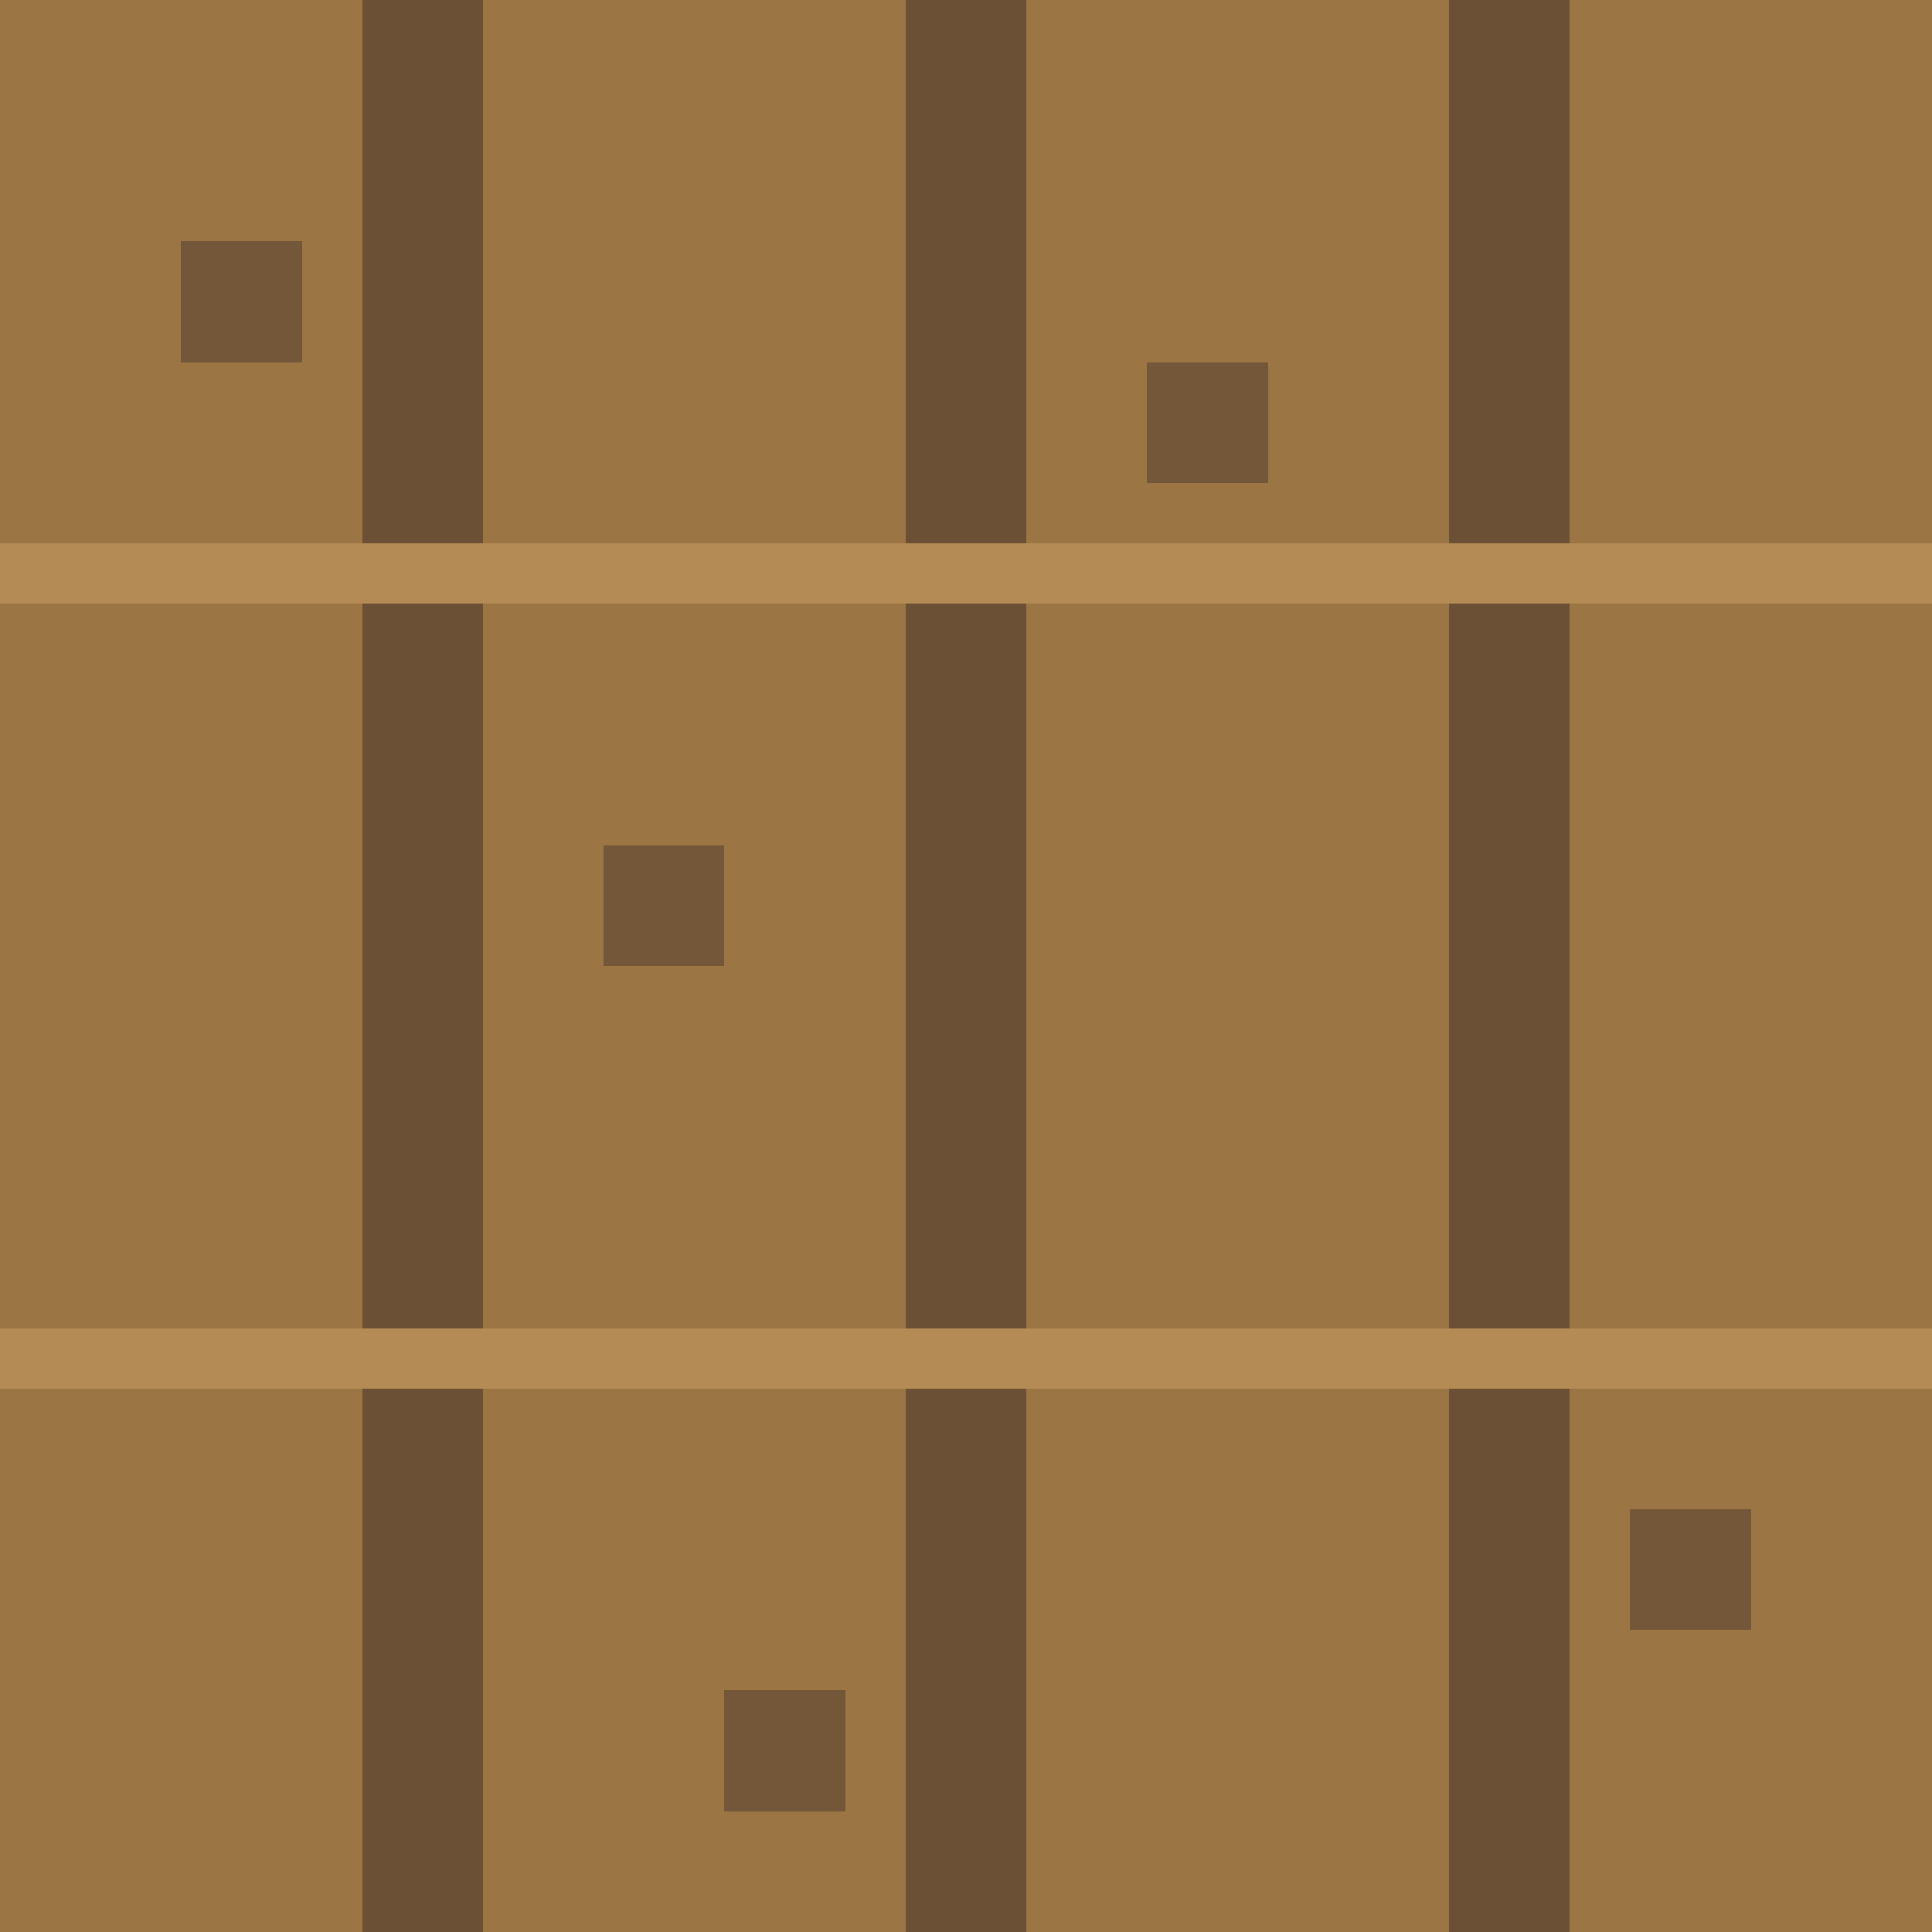
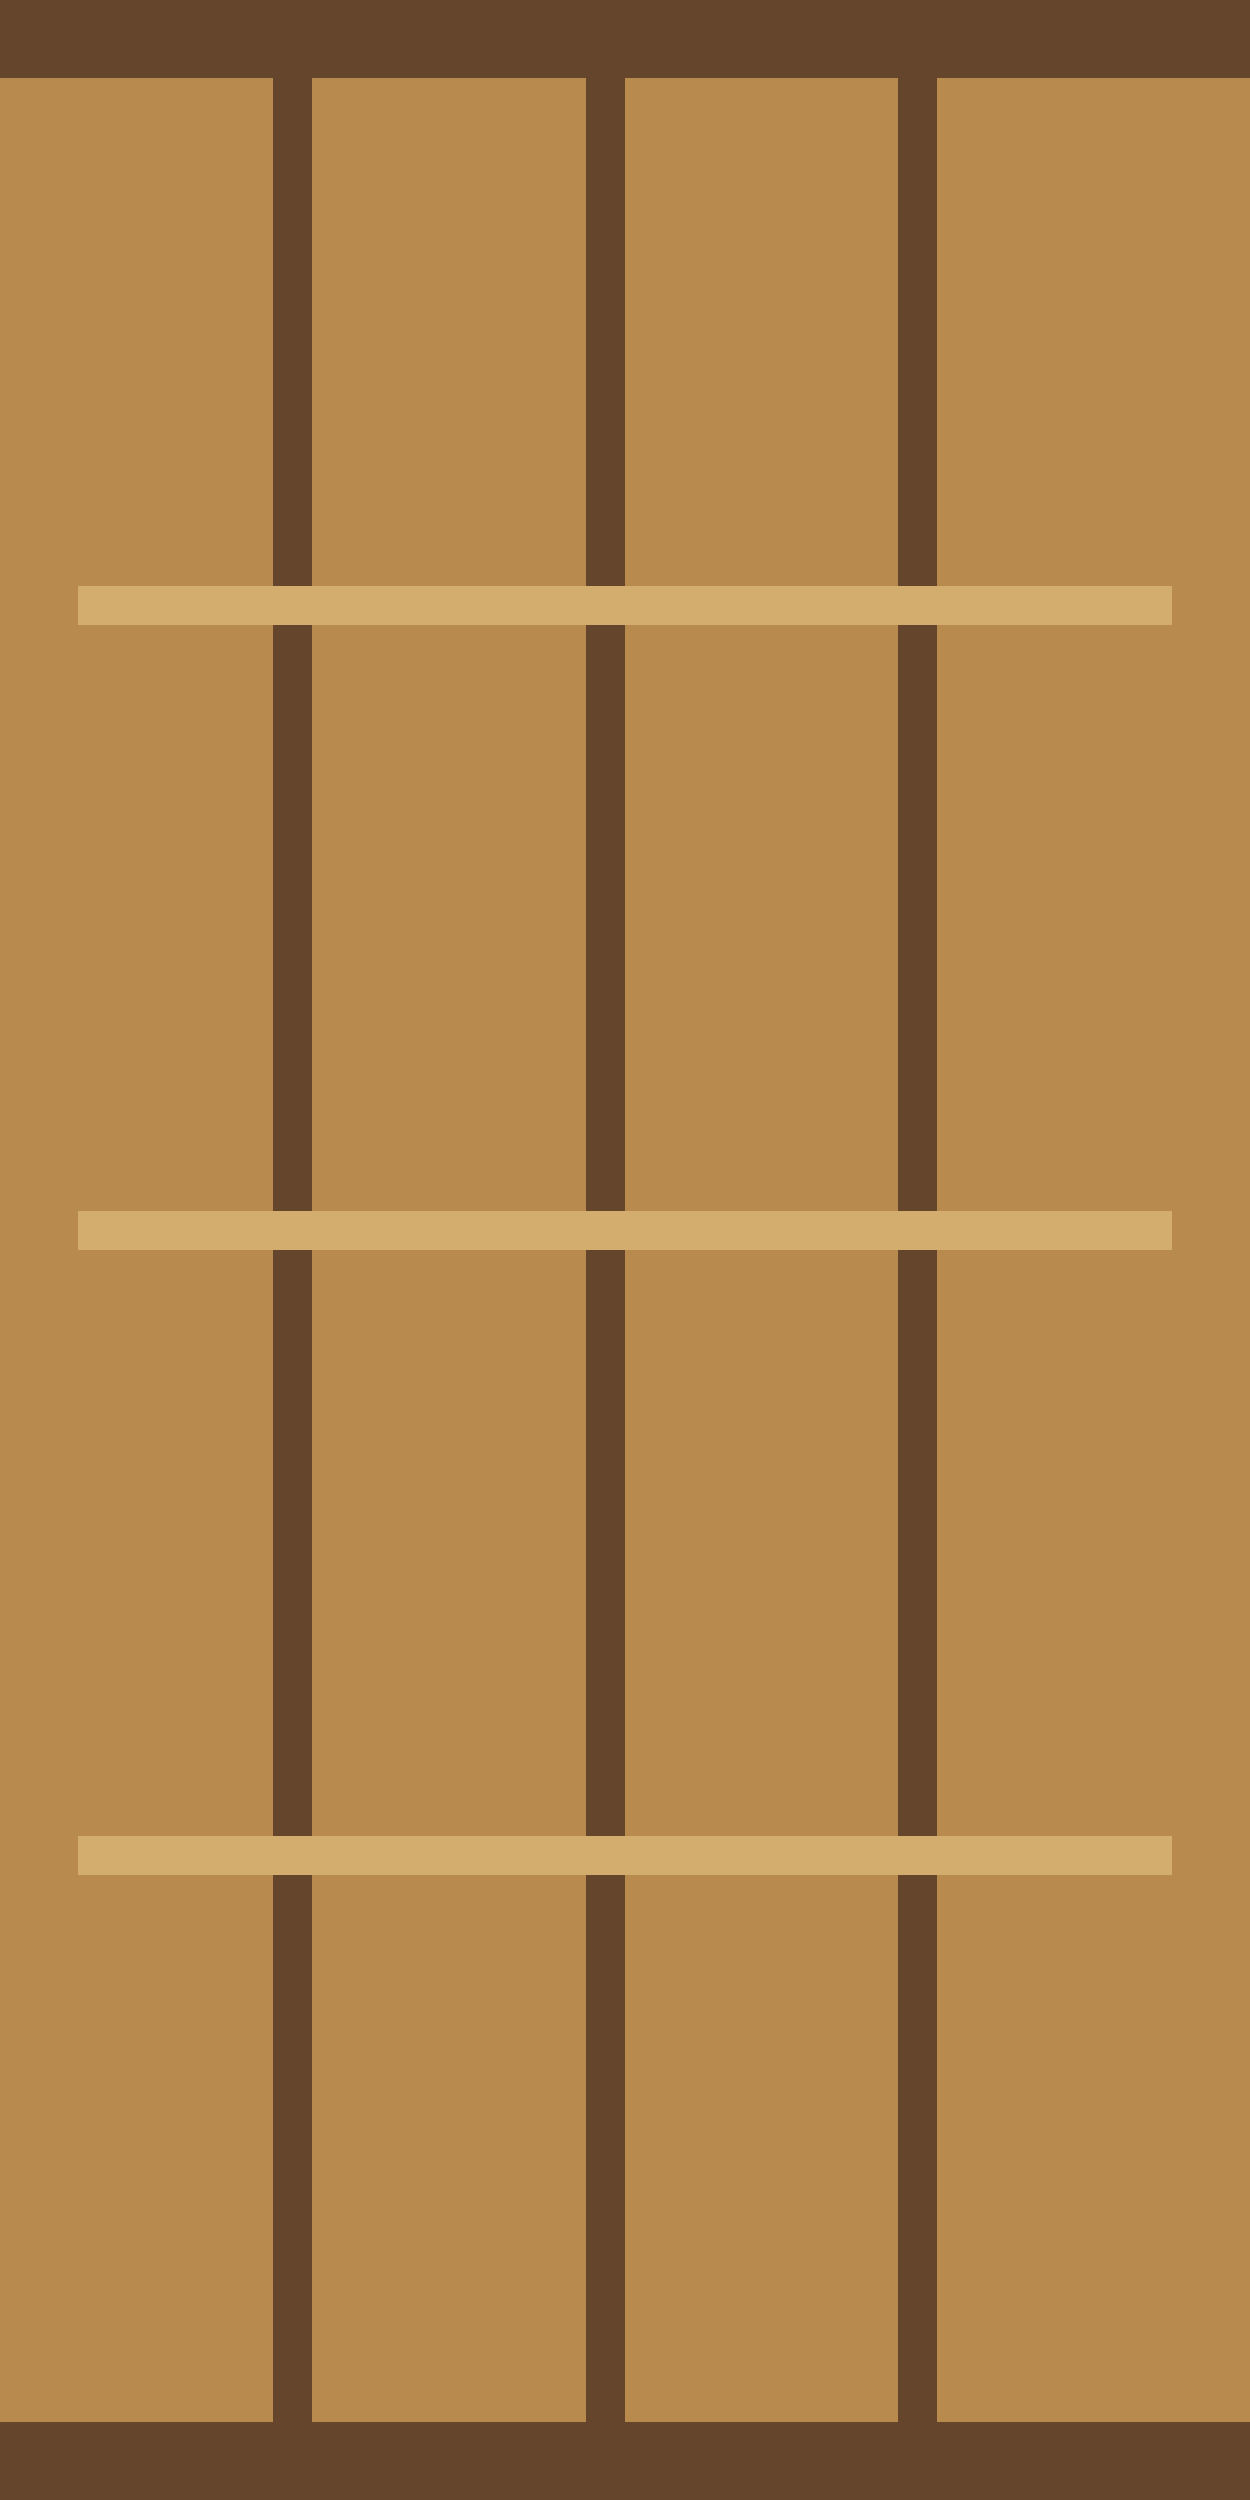
- <svg xmlns="http://www.w3.org/2000/svg" width="20mm" height="20mm" viewBox="0 0 32 32" shape-rendering="crispEdges">
-   <rect x="0" y="0" width="32" height="32" fill="#9b7544" />
-   <rect x="6" y="0" width="2" height="32" fill="#6c5035" />
-   <rect x="15" y="0" width="2" height="32" fill="#6c5035" />
-   <rect x="24" y="0" width="2" height="32" fill="#6c5035" />
-   <rect x="0" y="9" width="32" height="1" fill="#b58b55" />
-   <rect x="0" y="22" width="32" height="1" fill="#b58b55" />
-   <rect x="3" y="4" width="2" height="2" fill="#745638" />
-   <rect x="10" y="14" width="2" height="2" fill="#745638" />
-   <rect x="19" y="6" width="2" height="2" fill="#745638" />
-   <rect x="27" y="25" width="2" height="2" fill="#745638" />
-   <rect x="12" y="28" width="2" height="2" fill="#745638" />
+ <svg xmlns="http://www.w3.org/2000/svg" width="20mm" height="40mm" viewBox="0 0 32 64" shape-rendering="crispEdges">
+   <rect x="0" y="0" width="32" height="1" fill="#65452c" />
+   <rect x="0" y="1" width="32" height="1" fill="#65452c" />
+   <rect x="0" y="2" width="7" height="1" fill="#b88a4d" />
+   <rect x="7" y="2" width="1" height="1" fill="#65452c" />
+   <rect x="8" y="2" width="7" height="1" fill="#b88a4d" />
+   <rect x="15" y="2" width="1" height="1" fill="#65452c" />
+   <rect x="16" y="2" width="7" height="1" fill="#b88a4d" />
+   <rect x="23" y="2" width="1" height="1" fill="#65452c" />
+   <rect x="24" y="2" width="8" height="1" fill="#b88a4d" />
+   <rect x="0" y="3" width="7" height="1" fill="#b88a4d" />
+   <rect x="7" y="3" width="1" height="1" fill="#65452c" />
+   <rect x="8" y="3" width="7" height="1" fill="#b88a4d" />
+   <rect x="15" y="3" width="1" height="1" fill="#65452c" />
+   <rect x="16" y="3" width="7" height="1" fill="#b88a4d" />
+   <rect x="23" y="3" width="1" height="1" fill="#65452c" />
+   <rect x="24" y="3" width="8" height="1" fill="#b88a4d" />
+   <rect x="0" y="4" width="7" height="1" fill="#b88a4d" />
+   <rect x="7" y="4" width="1" height="1" fill="#65452c" />
+   <rect x="8" y="4" width="7" height="1" fill="#b88a4d" />
+   <rect x="15" y="4" width="1" height="1" fill="#65452c" />
+   <rect x="16" y="4" width="7" height="1" fill="#b88a4d" />
+   <rect x="23" y="4" width="1" height="1" fill="#65452c" />
+   <rect x="24" y="4" width="8" height="1" fill="#b88a4d" />
+   <rect x="0" y="5" width="7" height="1" fill="#b88a4d" />
+   <rect x="7" y="5" width="1" height="1" fill="#65452c" />
+   <rect x="8" y="5" width="7" height="1" fill="#b88a4d" />
+   <rect x="15" y="5" width="1" height="1" fill="#65452c" />
+   <rect x="16" y="5" width="7" height="1" fill="#b88a4d" />
+   <rect x="23" y="5" width="1" height="1" fill="#65452c" />
+   <rect x="24" y="5" width="8" height="1" fill="#b88a4d" />
+   <rect x="0" y="6" width="7" height="1" fill="#b88a4d" />
+   <rect x="7" y="6" width="1" height="1" fill="#65452c" />
+   <rect x="8" y="6" width="7" height="1" fill="#b88a4d" />
+   <rect x="15" y="6" width="1" height="1" fill="#65452c" />
+   <rect x="16" y="6" width="7" height="1" fill="#b88a4d" />
+   <rect x="23" y="6" width="1" height="1" fill="#65452c" />
+   <rect x="24" y="6" width="8" height="1" fill="#b88a4d" />
+   <rect x="0" y="7" width="7" height="1" fill="#b88a4d" />
+   <rect x="7" y="7" width="1" height="1" fill="#65452c" />
+   <rect x="8" y="7" width="7" height="1" fill="#b88a4d" />
+   <rect x="15" y="7" width="1" height="1" fill="#65452c" />
+   <rect x="16" y="7" width="7" height="1" fill="#b88a4d" />
+   <rect x="23" y="7" width="1" height="1" fill="#65452c" />
+   <rect x="24" y="7" width="8" height="1" fill="#b88a4d" />
+   <rect x="0" y="8" width="7" height="1" fill="#b88a4d" />
+   <rect x="7" y="8" width="1" height="1" fill="#65452c" />
+   <rect x="8" y="8" width="7" height="1" fill="#b88a4d" />
+   <rect x="15" y="8" width="1" height="1" fill="#65452c" />
+   <rect x="16" y="8" width="7" height="1" fill="#b88a4d" />
+   <rect x="23" y="8" width="1" height="1" fill="#65452c" />
+   <rect x="24" y="8" width="8" height="1" fill="#b88a4d" />
+   <rect x="0" y="9" width="7" height="1" fill="#b88a4d" />
+   <rect x="7" y="9" width="1" height="1" fill="#65452c" />
+   <rect x="8" y="9" width="7" height="1" fill="#b88a4d" />
+   <rect x="15" y="9" width="1" height="1" fill="#65452c" />
+   <rect x="16" y="9" width="7" height="1" fill="#b88a4d" />
+   <rect x="23" y="9" width="1" height="1" fill="#65452c" />
+   <rect x="24" y="9" width="8" height="1" fill="#b88a4d" />
+   <rect x="0" y="10" width="7" height="1" fill="#b88a4d" />
+   <rect x="7" y="10" width="1" height="1" fill="#65452c" />
+   <rect x="8" y="10" width="7" height="1" fill="#b88a4d" />
+   <rect x="15" y="10" width="1" height="1" fill="#65452c" />
+   <rect x="16" y="10" width="7" height="1" fill="#b88a4d" />
+   <rect x="23" y="10" width="1" height="1" fill="#65452c" />
+   <rect x="24" y="10" width="8" height="1" fill="#b88a4d" />
+   <rect x="0" y="11" width="7" height="1" fill="#b88a4d" />
+   <rect x="7" y="11" width="1" height="1" fill="#65452c" />
+   <rect x="8" y="11" width="7" height="1" fill="#b88a4d" />
+   <rect x="15" y="11" width="1" height="1" fill="#65452c" />
+   <rect x="16" y="11" width="7" height="1" fill="#b88a4d" />
+   <rect x="23" y="11" width="1" height="1" fill="#65452c" />
+   <rect x="24" y="11" width="8" height="1" fill="#b88a4d" />
+   <rect x="0" y="12" width="7" height="1" fill="#b88a4d" />
+   <rect x="7" y="12" width="1" height="1" fill="#65452c" />
+   <rect x="8" y="12" width="7" height="1" fill="#b88a4d" />
+   <rect x="15" y="12" width="1" height="1" fill="#65452c" />
+   <rect x="16" y="12" width="7" height="1" fill="#b88a4d" />
+   <rect x="23" y="12" width="1" height="1" fill="#65452c" />
+   <rect x="24" y="12" width="8" height="1" fill="#b88a4d" />
+   <rect x="0" y="13" width="7" height="1" fill="#b88a4d" />
+   <rect x="7" y="13" width="1" height="1" fill="#65452c" />
+   <rect x="8" y="13" width="7" height="1" fill="#b88a4d" />
+   <rect x="15" y="13" width="1" height="1" fill="#65452c" />
+   <rect x="16" y="13" width="7" height="1" fill="#b88a4d" />
+   <rect x="23" y="13" width="1" height="1" fill="#65452c" />
+   <rect x="24" y="13" width="8" height="1" fill="#b88a4d" />
+   <rect x="0" y="14" width="7" height="1" fill="#b88a4d" />
+   <rect x="7" y="14" width="1" height="1" fill="#65452c" />
+   <rect x="8" y="14" width="7" height="1" fill="#b88a4d" />
+   <rect x="15" y="14" width="1" height="1" fill="#65452c" />
+   <rect x="16" y="14" width="7" height="1" fill="#b88a4d" />
+   <rect x="23" y="14" width="1" height="1" fill="#65452c" />
+   <rect x="24" y="14" width="8" height="1" fill="#b88a4d" />
+   <rect x="0" y="15" width="2" height="1" fill="#b88a4d" />
+   <rect x="2" y="15" width="28" height="1" fill="#d2ad6d" />
+   <rect x="30" y="15" width="2" height="1" fill="#b88a4d" />
+   <rect x="0" y="16" width="7" height="1" fill="#b88a4d" />
+   <rect x="7" y="16" width="1" height="1" fill="#65452c" />
+   <rect x="8" y="16" width="7" height="1" fill="#b88a4d" />
+   <rect x="15" y="16" width="1" height="1" fill="#65452c" />
+   <rect x="16" y="16" width="7" height="1" fill="#b88a4d" />
+   <rect x="23" y="16" width="1" height="1" fill="#65452c" />
+   <rect x="24" y="16" width="8" height="1" fill="#b88a4d" />
+   <rect x="0" y="17" width="7" height="1" fill="#b88a4d" />
+   <rect x="7" y="17" width="1" height="1" fill="#65452c" />
+   <rect x="8" y="17" width="7" height="1" fill="#b88a4d" />
+   <rect x="15" y="17" width="1" height="1" fill="#65452c" />
+   <rect x="16" y="17" width="7" height="1" fill="#b88a4d" />
+   <rect x="23" y="17" width="1" height="1" fill="#65452c" />
+   <rect x="24" y="17" width="8" height="1" fill="#b88a4d" />
+   <rect x="0" y="18" width="7" height="1" fill="#b88a4d" />
+   <rect x="7" y="18" width="1" height="1" fill="#65452c" />
+   <rect x="8" y="18" width="7" height="1" fill="#b88a4d" />
+   <rect x="15" y="18" width="1" height="1" fill="#65452c" />
+   <rect x="16" y="18" width="7" height="1" fill="#b88a4d" />
+   <rect x="23" y="18" width="1" height="1" fill="#65452c" />
+   <rect x="24" y="18" width="8" height="1" fill="#b88a4d" />
+   <rect x="0" y="19" width="7" height="1" fill="#b88a4d" />
+   <rect x="7" y="19" width="1" height="1" fill="#65452c" />
+   <rect x="8" y="19" width="7" height="1" fill="#b88a4d" />
+   <rect x="15" y="19" width="1" height="1" fill="#65452c" />
+   <rect x="16" y="19" width="7" height="1" fill="#b88a4d" />
+   <rect x="23" y="19" width="1" height="1" fill="#65452c" />
+   <rect x="24" y="19" width="8" height="1" fill="#b88a4d" />
+   <rect x="0" y="20" width="7" height="1" fill="#b88a4d" />
+   <rect x="7" y="20" width="1" height="1" fill="#65452c" />
+   <rect x="8" y="20" width="7" height="1" fill="#b88a4d" />
+   <rect x="15" y="20" width="1" height="1" fill="#65452c" />
+   <rect x="16" y="20" width="7" height="1" fill="#b88a4d" />
+   <rect x="23" y="20" width="1" height="1" fill="#65452c" />
+   <rect x="24" y="20" width="8" height="1" fill="#b88a4d" />
+   <rect x="0" y="21" width="7" height="1" fill="#b88a4d" />
+   <rect x="7" y="21" width="1" height="1" fill="#65452c" />
+   <rect x="8" y="21" width="7" height="1" fill="#b88a4d" />
+   <rect x="15" y="21" width="1" height="1" fill="#65452c" />
+   <rect x="16" y="21" width="7" height="1" fill="#b88a4d" />
+   <rect x="23" y="21" width="1" height="1" fill="#65452c" />
+   <rect x="24" y="21" width="8" height="1" fill="#b88a4d" />
+   <rect x="0" y="22" width="7" height="1" fill="#b88a4d" />
+   <rect x="7" y="22" width="1" height="1" fill="#65452c" />
+   <rect x="8" y="22" width="7" height="1" fill="#b88a4d" />
+   <rect x="15" y="22" width="1" height="1" fill="#65452c" />
+   <rect x="16" y="22" width="7" height="1" fill="#b88a4d" />
+   <rect x="23" y="22" width="1" height="1" fill="#65452c" />
+   <rect x="24" y="22" width="8" height="1" fill="#b88a4d" />
+   <rect x="0" y="23" width="7" height="1" fill="#b88a4d" />
+   <rect x="7" y="23" width="1" height="1" fill="#65452c" />
+   <rect x="8" y="23" width="7" height="1" fill="#b88a4d" />
+   <rect x="15" y="23" width="1" height="1" fill="#65452c" />
+   <rect x="16" y="23" width="7" height="1" fill="#b88a4d" />
+   <rect x="23" y="23" width="1" height="1" fill="#65452c" />
+   <rect x="24" y="23" width="8" height="1" fill="#b88a4d" />
+   <rect x="0" y="24" width="7" height="1" fill="#b88a4d" />
+   <rect x="7" y="24" width="1" height="1" fill="#65452c" />
+   <rect x="8" y="24" width="7" height="1" fill="#b88a4d" />
+   <rect x="15" y="24" width="1" height="1" fill="#65452c" />
+   <rect x="16" y="24" width="7" height="1" fill="#b88a4d" />
+   <rect x="23" y="24" width="1" height="1" fill="#65452c" />
+   <rect x="24" y="24" width="8" height="1" fill="#b88a4d" />
+   <rect x="0" y="25" width="7" height="1" fill="#b88a4d" />
+   <rect x="7" y="25" width="1" height="1" fill="#65452c" />
+   <rect x="8" y="25" width="7" height="1" fill="#b88a4d" />
+   <rect x="15" y="25" width="1" height="1" fill="#65452c" />
+   <rect x="16" y="25" width="7" height="1" fill="#b88a4d" />
+   <rect x="23" y="25" width="1" height="1" fill="#65452c" />
+   <rect x="24" y="25" width="8" height="1" fill="#b88a4d" />
+   <rect x="0" y="26" width="7" height="1" fill="#b88a4d" />
+   <rect x="7" y="26" width="1" height="1" fill="#65452c" />
+   <rect x="8" y="26" width="7" height="1" fill="#b88a4d" />
+   <rect x="15" y="26" width="1" height="1" fill="#65452c" />
+   <rect x="16" y="26" width="7" height="1" fill="#b88a4d" />
+   <rect x="23" y="26" width="1" height="1" fill="#65452c" />
+   <rect x="24" y="26" width="8" height="1" fill="#b88a4d" />
+   <rect x="0" y="27" width="7" height="1" fill="#b88a4d" />
+   <rect x="7" y="27" width="1" height="1" fill="#65452c" />
+   <rect x="8" y="27" width="7" height="1" fill="#b88a4d" />
+   <rect x="15" y="27" width="1" height="1" fill="#65452c" />
+   <rect x="16" y="27" width="7" height="1" fill="#b88a4d" />
+   <rect x="23" y="27" width="1" height="1" fill="#65452c" />
+   <rect x="24" y="27" width="8" height="1" fill="#b88a4d" />
+   <rect x="0" y="28" width="7" height="1" fill="#b88a4d" />
+   <rect x="7" y="28" width="1" height="1" fill="#65452c" />
+   <rect x="8" y="28" width="7" height="1" fill="#b88a4d" />
+   <rect x="15" y="28" width="1" height="1" fill="#65452c" />
+   <rect x="16" y="28" width="7" height="1" fill="#b88a4d" />
+   <rect x="23" y="28" width="1" height="1" fill="#65452c" />
+   <rect x="24" y="28" width="8" height="1" fill="#b88a4d" />
+   <rect x="0" y="29" width="7" height="1" fill="#b88a4d" />
+   <rect x="7" y="29" width="1" height="1" fill="#65452c" />
+   <rect x="8" y="29" width="7" height="1" fill="#b88a4d" />
+   <rect x="15" y="29" width="1" height="1" fill="#65452c" />
+   <rect x="16" y="29" width="7" height="1" fill="#b88a4d" />
+   <rect x="23" y="29" width="1" height="1" fill="#65452c" />
+   <rect x="24" y="29" width="8" height="1" fill="#b88a4d" />
+   <rect x="0" y="30" width="7" height="1" fill="#b88a4d" />
+   <rect x="7" y="30" width="1" height="1" fill="#65452c" />
+   <rect x="8" y="30" width="7" height="1" fill="#b88a4d" />
+   <rect x="15" y="30" width="1" height="1" fill="#65452c" />
+   <rect x="16" y="30" width="7" height="1" fill="#b88a4d" />
+   <rect x="23" y="30" width="1" height="1" fill="#65452c" />
+   <rect x="24" y="30" width="8" height="1" fill="#b88a4d" />
+   <rect x="0" y="31" width="2" height="1" fill="#b88a4d" />
+   <rect x="2" y="31" width="28" height="1" fill="#d2ad6d" />
+   <rect x="30" y="31" width="2" height="1" fill="#b88a4d" />
+   <rect x="0" y="32" width="7" height="1" fill="#b88a4d" />
+   <rect x="7" y="32" width="1" height="1" fill="#65452c" />
+   <rect x="8" y="32" width="7" height="1" fill="#b88a4d" />
+   <rect x="15" y="32" width="1" height="1" fill="#65452c" />
+   <rect x="16" y="32" width="7" height="1" fill="#b88a4d" />
+   <rect x="23" y="32" width="1" height="1" fill="#65452c" />
+   <rect x="24" y="32" width="8" height="1" fill="#b88a4d" />
+   <rect x="0" y="33" width="7" height="1" fill="#b88a4d" />
+   <rect x="7" y="33" width="1" height="1" fill="#65452c" />
+   <rect x="8" y="33" width="7" height="1" fill="#b88a4d" />
+   <rect x="15" y="33" width="1" height="1" fill="#65452c" />
+   <rect x="16" y="33" width="7" height="1" fill="#b88a4d" />
+   <rect x="23" y="33" width="1" height="1" fill="#65452c" />
+   <rect x="24" y="33" width="8" height="1" fill="#b88a4d" />
+   <rect x="0" y="34" width="7" height="1" fill="#b88a4d" />
+   <rect x="7" y="34" width="1" height="1" fill="#65452c" />
+   <rect x="8" y="34" width="7" height="1" fill="#b88a4d" />
+   <rect x="15" y="34" width="1" height="1" fill="#65452c" />
+   <rect x="16" y="34" width="7" height="1" fill="#b88a4d" />
+   <rect x="23" y="34" width="1" height="1" fill="#65452c" />
+   <rect x="24" y="34" width="8" height="1" fill="#b88a4d" />
+   <rect x="0" y="35" width="7" height="1" fill="#b88a4d" />
+   <rect x="7" y="35" width="1" height="1" fill="#65452c" />
+   <rect x="8" y="35" width="7" height="1" fill="#b88a4d" />
+   <rect x="15" y="35" width="1" height="1" fill="#65452c" />
+   <rect x="16" y="35" width="7" height="1" fill="#b88a4d" />
+   <rect x="23" y="35" width="1" height="1" fill="#65452c" />
+   <rect x="24" y="35" width="8" height="1" fill="#b88a4d" />
+   <rect x="0" y="36" width="7" height="1" fill="#b88a4d" />
+   <rect x="7" y="36" width="1" height="1" fill="#65452c" />
+   <rect x="8" y="36" width="7" height="1" fill="#b88a4d" />
+   <rect x="15" y="36" width="1" height="1" fill="#65452c" />
+   <rect x="16" y="36" width="7" height="1" fill="#b88a4d" />
+   <rect x="23" y="36" width="1" height="1" fill="#65452c" />
+   <rect x="24" y="36" width="8" height="1" fill="#b88a4d" />
+   <rect x="0" y="37" width="7" height="1" fill="#b88a4d" />
+   <rect x="7" y="37" width="1" height="1" fill="#65452c" />
+   <rect x="8" y="37" width="7" height="1" fill="#b88a4d" />
+   <rect x="15" y="37" width="1" height="1" fill="#65452c" />
+   <rect x="16" y="37" width="7" height="1" fill="#b88a4d" />
+   <rect x="23" y="37" width="1" height="1" fill="#65452c" />
+   <rect x="24" y="37" width="8" height="1" fill="#b88a4d" />
+   <rect x="0" y="38" width="7" height="1" fill="#b88a4d" />
+   <rect x="7" y="38" width="1" height="1" fill="#65452c" />
+   <rect x="8" y="38" width="7" height="1" fill="#b88a4d" />
+   <rect x="15" y="38" width="1" height="1" fill="#65452c" />
+   <rect x="16" y="38" width="7" height="1" fill="#b88a4d" />
+   <rect x="23" y="38" width="1" height="1" fill="#65452c" />
+   <rect x="24" y="38" width="8" height="1" fill="#b88a4d" />
+   <rect x="0" y="39" width="7" height="1" fill="#b88a4d" />
+   <rect x="7" y="39" width="1" height="1" fill="#65452c" />
+   <rect x="8" y="39" width="7" height="1" fill="#b88a4d" />
+   <rect x="15" y="39" width="1" height="1" fill="#65452c" />
+   <rect x="16" y="39" width="7" height="1" fill="#b88a4d" />
+   <rect x="23" y="39" width="1" height="1" fill="#65452c" />
+   <rect x="24" y="39" width="8" height="1" fill="#b88a4d" />
+   <rect x="0" y="40" width="7" height="1" fill="#b88a4d" />
+   <rect x="7" y="40" width="1" height="1" fill="#65452c" />
+   <rect x="8" y="40" width="7" height="1" fill="#b88a4d" />
+   <rect x="15" y="40" width="1" height="1" fill="#65452c" />
+   <rect x="16" y="40" width="7" height="1" fill="#b88a4d" />
+   <rect x="23" y="40" width="1" height="1" fill="#65452c" />
+   <rect x="24" y="40" width="8" height="1" fill="#b88a4d" />
+   <rect x="0" y="41" width="7" height="1" fill="#b88a4d" />
+   <rect x="7" y="41" width="1" height="1" fill="#65452c" />
+   <rect x="8" y="41" width="7" height="1" fill="#b88a4d" />
+   <rect x="15" y="41" width="1" height="1" fill="#65452c" />
+   <rect x="16" y="41" width="7" height="1" fill="#b88a4d" />
+   <rect x="23" y="41" width="1" height="1" fill="#65452c" />
+   <rect x="24" y="41" width="8" height="1" fill="#b88a4d" />
+   <rect x="0" y="42" width="7" height="1" fill="#b88a4d" />
+   <rect x="7" y="42" width="1" height="1" fill="#65452c" />
+   <rect x="8" y="42" width="7" height="1" fill="#b88a4d" />
+   <rect x="15" y="42" width="1" height="1" fill="#65452c" />
+   <rect x="16" y="42" width="7" height="1" fill="#b88a4d" />
+   <rect x="23" y="42" width="1" height="1" fill="#65452c" />
+   <rect x="24" y="42" width="8" height="1" fill="#b88a4d" />
+   <rect x="0" y="43" width="7" height="1" fill="#b88a4d" />
+   <rect x="7" y="43" width="1" height="1" fill="#65452c" />
+   <rect x="8" y="43" width="7" height="1" fill="#b88a4d" />
+   <rect x="15" y="43" width="1" height="1" fill="#65452c" />
+   <rect x="16" y="43" width="7" height="1" fill="#b88a4d" />
+   <rect x="23" y="43" width="1" height="1" fill="#65452c" />
+   <rect x="24" y="43" width="8" height="1" fill="#b88a4d" />
+   <rect x="0" y="44" width="7" height="1" fill="#b88a4d" />
+   <rect x="7" y="44" width="1" height="1" fill="#65452c" />
+   <rect x="8" y="44" width="7" height="1" fill="#b88a4d" />
+   <rect x="15" y="44" width="1" height="1" fill="#65452c" />
+   <rect x="16" y="44" width="7" height="1" fill="#b88a4d" />
+   <rect x="23" y="44" width="1" height="1" fill="#65452c" />
+   <rect x="24" y="44" width="8" height="1" fill="#b88a4d" />
+   <rect x="0" y="45" width="7" height="1" fill="#b88a4d" />
+   <rect x="7" y="45" width="1" height="1" fill="#65452c" />
+   <rect x="8" y="45" width="7" height="1" fill="#b88a4d" />
+   <rect x="15" y="45" width="1" height="1" fill="#65452c" />
+   <rect x="16" y="45" width="7" height="1" fill="#b88a4d" />
+   <rect x="23" y="45" width="1" height="1" fill="#65452c" />
+   <rect x="24" y="45" width="8" height="1" fill="#b88a4d" />
+   <rect x="0" y="46" width="7" height="1" fill="#b88a4d" />
+   <rect x="7" y="46" width="1" height="1" fill="#65452c" />
+   <rect x="8" y="46" width="7" height="1" fill="#b88a4d" />
+   <rect x="15" y="46" width="1" height="1" fill="#65452c" />
+   <rect x="16" y="46" width="7" height="1" fill="#b88a4d" />
+   <rect x="23" y="46" width="1" height="1" fill="#65452c" />
+   <rect x="24" y="46" width="8" height="1" fill="#b88a4d" />
+   <rect x="0" y="47" width="2" height="1" fill="#b88a4d" />
+   <rect x="2" y="47" width="28" height="1" fill="#d2ad6d" />
+   <rect x="30" y="47" width="2" height="1" fill="#b88a4d" />
+   <rect x="0" y="48" width="7" height="1" fill="#b88a4d" />
+   <rect x="7" y="48" width="1" height="1" fill="#65452c" />
+   <rect x="8" y="48" width="7" height="1" fill="#b88a4d" />
+   <rect x="15" y="48" width="1" height="1" fill="#65452c" />
+   <rect x="16" y="48" width="7" height="1" fill="#b88a4d" />
+   <rect x="23" y="48" width="1" height="1" fill="#65452c" />
+   <rect x="24" y="48" width="8" height="1" fill="#b88a4d" />
+   <rect x="0" y="49" width="7" height="1" fill="#b88a4d" />
+   <rect x="7" y="49" width="1" height="1" fill="#65452c" />
+   <rect x="8" y="49" width="7" height="1" fill="#b88a4d" />
+   <rect x="15" y="49" width="1" height="1" fill="#65452c" />
+   <rect x="16" y="49" width="7" height="1" fill="#b88a4d" />
+   <rect x="23" y="49" width="1" height="1" fill="#65452c" />
+   <rect x="24" y="49" width="8" height="1" fill="#b88a4d" />
+   <rect x="0" y="50" width="7" height="1" fill="#b88a4d" />
+   <rect x="7" y="50" width="1" height="1" fill="#65452c" />
+   <rect x="8" y="50" width="7" height="1" fill="#b88a4d" />
+   <rect x="15" y="50" width="1" height="1" fill="#65452c" />
+   <rect x="16" y="50" width="7" height="1" fill="#b88a4d" />
+   <rect x="23" y="50" width="1" height="1" fill="#65452c" />
+   <rect x="24" y="50" width="8" height="1" fill="#b88a4d" />
+   <rect x="0" y="51" width="7" height="1" fill="#b88a4d" />
+   <rect x="7" y="51" width="1" height="1" fill="#65452c" />
+   <rect x="8" y="51" width="7" height="1" fill="#b88a4d" />
+   <rect x="15" y="51" width="1" height="1" fill="#65452c" />
+   <rect x="16" y="51" width="7" height="1" fill="#b88a4d" />
+   <rect x="23" y="51" width="1" height="1" fill="#65452c" />
+   <rect x="24" y="51" width="8" height="1" fill="#b88a4d" />
+   <rect x="0" y="52" width="7" height="1" fill="#b88a4d" />
+   <rect x="7" y="52" width="1" height="1" fill="#65452c" />
+   <rect x="8" y="52" width="7" height="1" fill="#b88a4d" />
+   <rect x="15" y="52" width="1" height="1" fill="#65452c" />
+   <rect x="16" y="52" width="7" height="1" fill="#b88a4d" />
+   <rect x="23" y="52" width="1" height="1" fill="#65452c" />
+   <rect x="24" y="52" width="8" height="1" fill="#b88a4d" />
+   <rect x="0" y="53" width="7" height="1" fill="#b88a4d" />
+   <rect x="7" y="53" width="1" height="1" fill="#65452c" />
+   <rect x="8" y="53" width="7" height="1" fill="#b88a4d" />
+   <rect x="15" y="53" width="1" height="1" fill="#65452c" />
+   <rect x="16" y="53" width="7" height="1" fill="#b88a4d" />
+   <rect x="23" y="53" width="1" height="1" fill="#65452c" />
+   <rect x="24" y="53" width="8" height="1" fill="#b88a4d" />
+   <rect x="0" y="54" width="7" height="1" fill="#b88a4d" />
+   <rect x="7" y="54" width="1" height="1" fill="#65452c" />
+   <rect x="8" y="54" width="7" height="1" fill="#b88a4d" />
+   <rect x="15" y="54" width="1" height="1" fill="#65452c" />
+   <rect x="16" y="54" width="7" height="1" fill="#b88a4d" />
+   <rect x="23" y="54" width="1" height="1" fill="#65452c" />
+   <rect x="24" y="54" width="8" height="1" fill="#b88a4d" />
+   <rect x="0" y="55" width="7" height="1" fill="#b88a4d" />
+   <rect x="7" y="55" width="1" height="1" fill="#65452c" />
+   <rect x="8" y="55" width="7" height="1" fill="#b88a4d" />
+   <rect x="15" y="55" width="1" height="1" fill="#65452c" />
+   <rect x="16" y="55" width="7" height="1" fill="#b88a4d" />
+   <rect x="23" y="55" width="1" height="1" fill="#65452c" />
+   <rect x="24" y="55" width="8" height="1" fill="#b88a4d" />
+   <rect x="0" y="56" width="7" height="1" fill="#b88a4d" />
+   <rect x="7" y="56" width="1" height="1" fill="#65452c" />
+   <rect x="8" y="56" width="7" height="1" fill="#b88a4d" />
+   <rect x="15" y="56" width="1" height="1" fill="#65452c" />
+   <rect x="16" y="56" width="7" height="1" fill="#b88a4d" />
+   <rect x="23" y="56" width="1" height="1" fill="#65452c" />
+   <rect x="24" y="56" width="8" height="1" fill="#b88a4d" />
+   <rect x="0" y="57" width="7" height="1" fill="#b88a4d" />
+   <rect x="7" y="57" width="1" height="1" fill="#65452c" />
+   <rect x="8" y="57" width="7" height="1" fill="#b88a4d" />
+   <rect x="15" y="57" width="1" height="1" fill="#65452c" />
+   <rect x="16" y="57" width="7" height="1" fill="#b88a4d" />
+   <rect x="23" y="57" width="1" height="1" fill="#65452c" />
+   <rect x="24" y="57" width="8" height="1" fill="#b88a4d" />
+   <rect x="0" y="58" width="7" height="1" fill="#b88a4d" />
+   <rect x="7" y="58" width="1" height="1" fill="#65452c" />
+   <rect x="8" y="58" width="7" height="1" fill="#b88a4d" />
+   <rect x="15" y="58" width="1" height="1" fill="#65452c" />
+   <rect x="16" y="58" width="7" height="1" fill="#b88a4d" />
+   <rect x="23" y="58" width="1" height="1" fill="#65452c" />
+   <rect x="24" y="58" width="8" height="1" fill="#b88a4d" />
+   <rect x="0" y="59" width="7" height="1" fill="#b88a4d" />
+   <rect x="7" y="59" width="1" height="1" fill="#65452c" />
+   <rect x="8" y="59" width="7" height="1" fill="#b88a4d" />
+   <rect x="15" y="59" width="1" height="1" fill="#65452c" />
+   <rect x="16" y="59" width="7" height="1" fill="#b88a4d" />
+   <rect x="23" y="59" width="1" height="1" fill="#65452c" />
+   <rect x="24" y="59" width="8" height="1" fill="#b88a4d" />
+   <rect x="0" y="60" width="7" height="1" fill="#b88a4d" />
+   <rect x="7" y="60" width="1" height="1" fill="#65452c" />
+   <rect x="8" y="60" width="7" height="1" fill="#b88a4d" />
+   <rect x="15" y="60" width="1" height="1" fill="#65452c" />
+   <rect x="16" y="60" width="7" height="1" fill="#b88a4d" />
+   <rect x="23" y="60" width="1" height="1" fill="#65452c" />
+   <rect x="24" y="60" width="8" height="1" fill="#b88a4d" />
+   <rect x="0" y="61" width="7" height="1" fill="#b88a4d" />
+   <rect x="7" y="61" width="1" height="1" fill="#65452c" />
+   <rect x="8" y="61" width="7" height="1" fill="#b88a4d" />
+   <rect x="15" y="61" width="1" height="1" fill="#65452c" />
+   <rect x="16" y="61" width="7" height="1" fill="#b88a4d" />
+   <rect x="23" y="61" width="1" height="1" fill="#65452c" />
+   <rect x="24" y="61" width="8" height="1" fill="#b88a4d" />
+   <rect x="0" y="62" width="32" height="1" fill="#65452c" />
+   <rect x="0" y="63" width="32" height="1" fill="#65452c" />
</svg>
